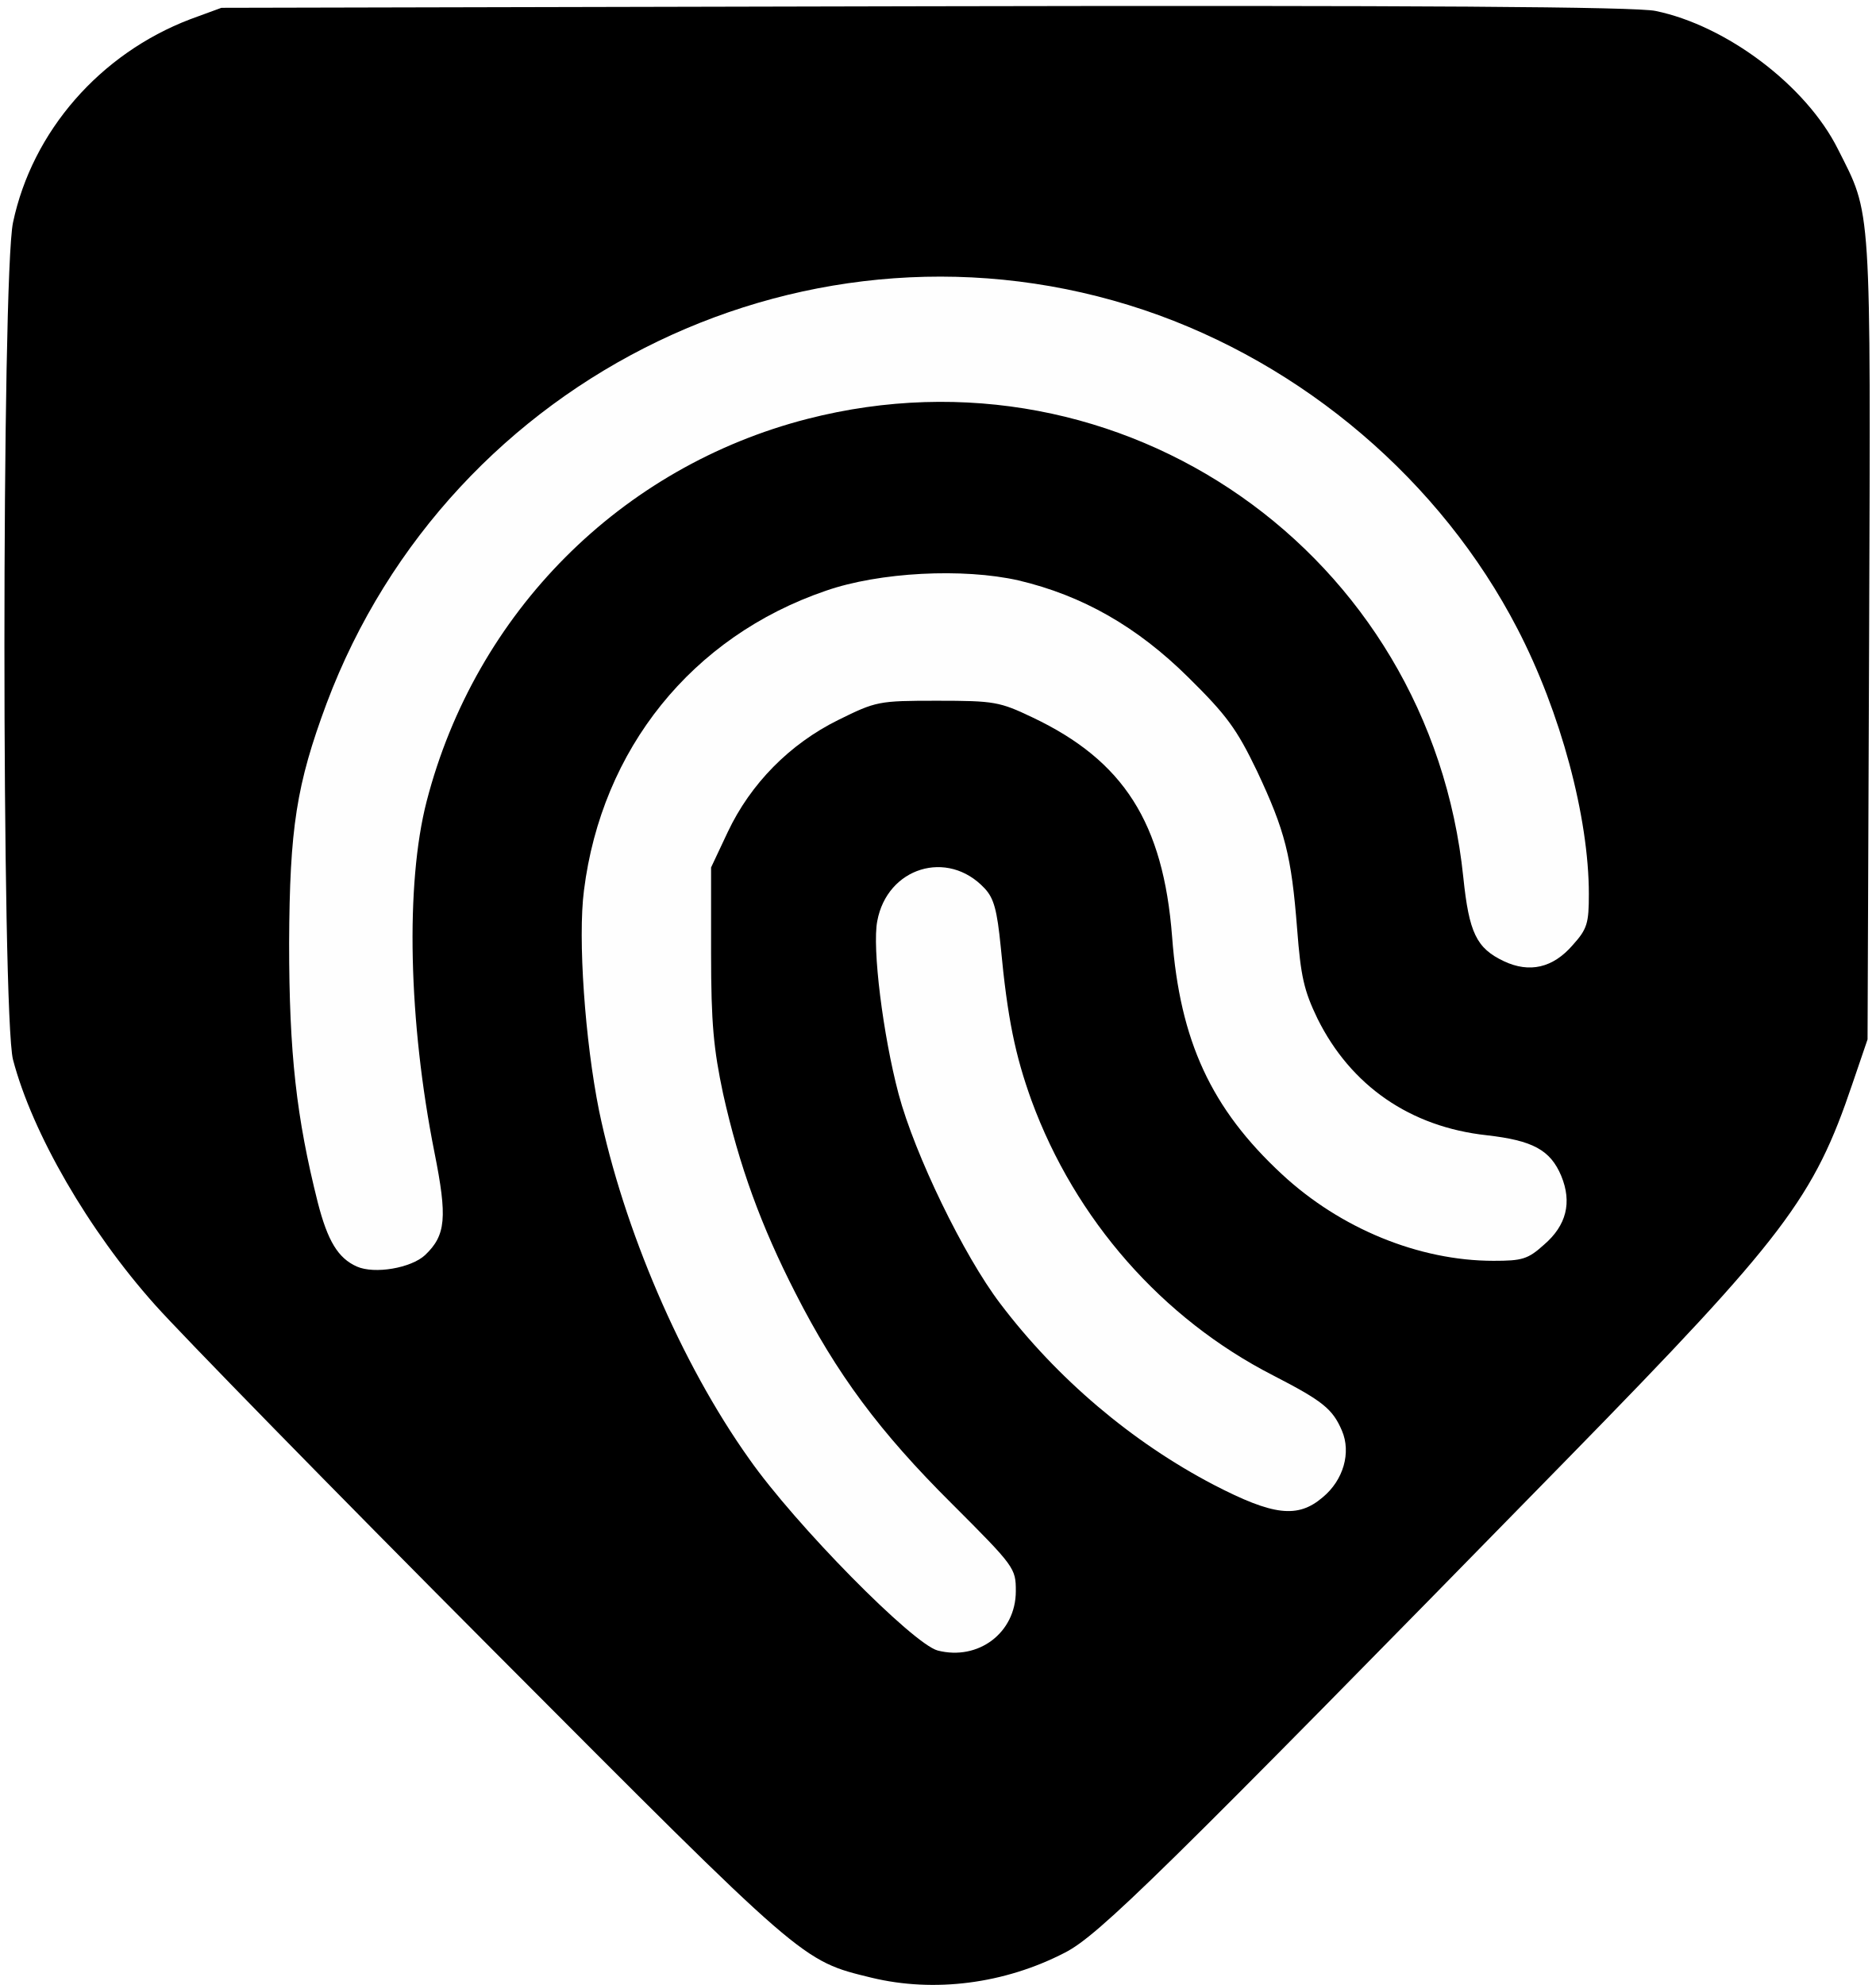
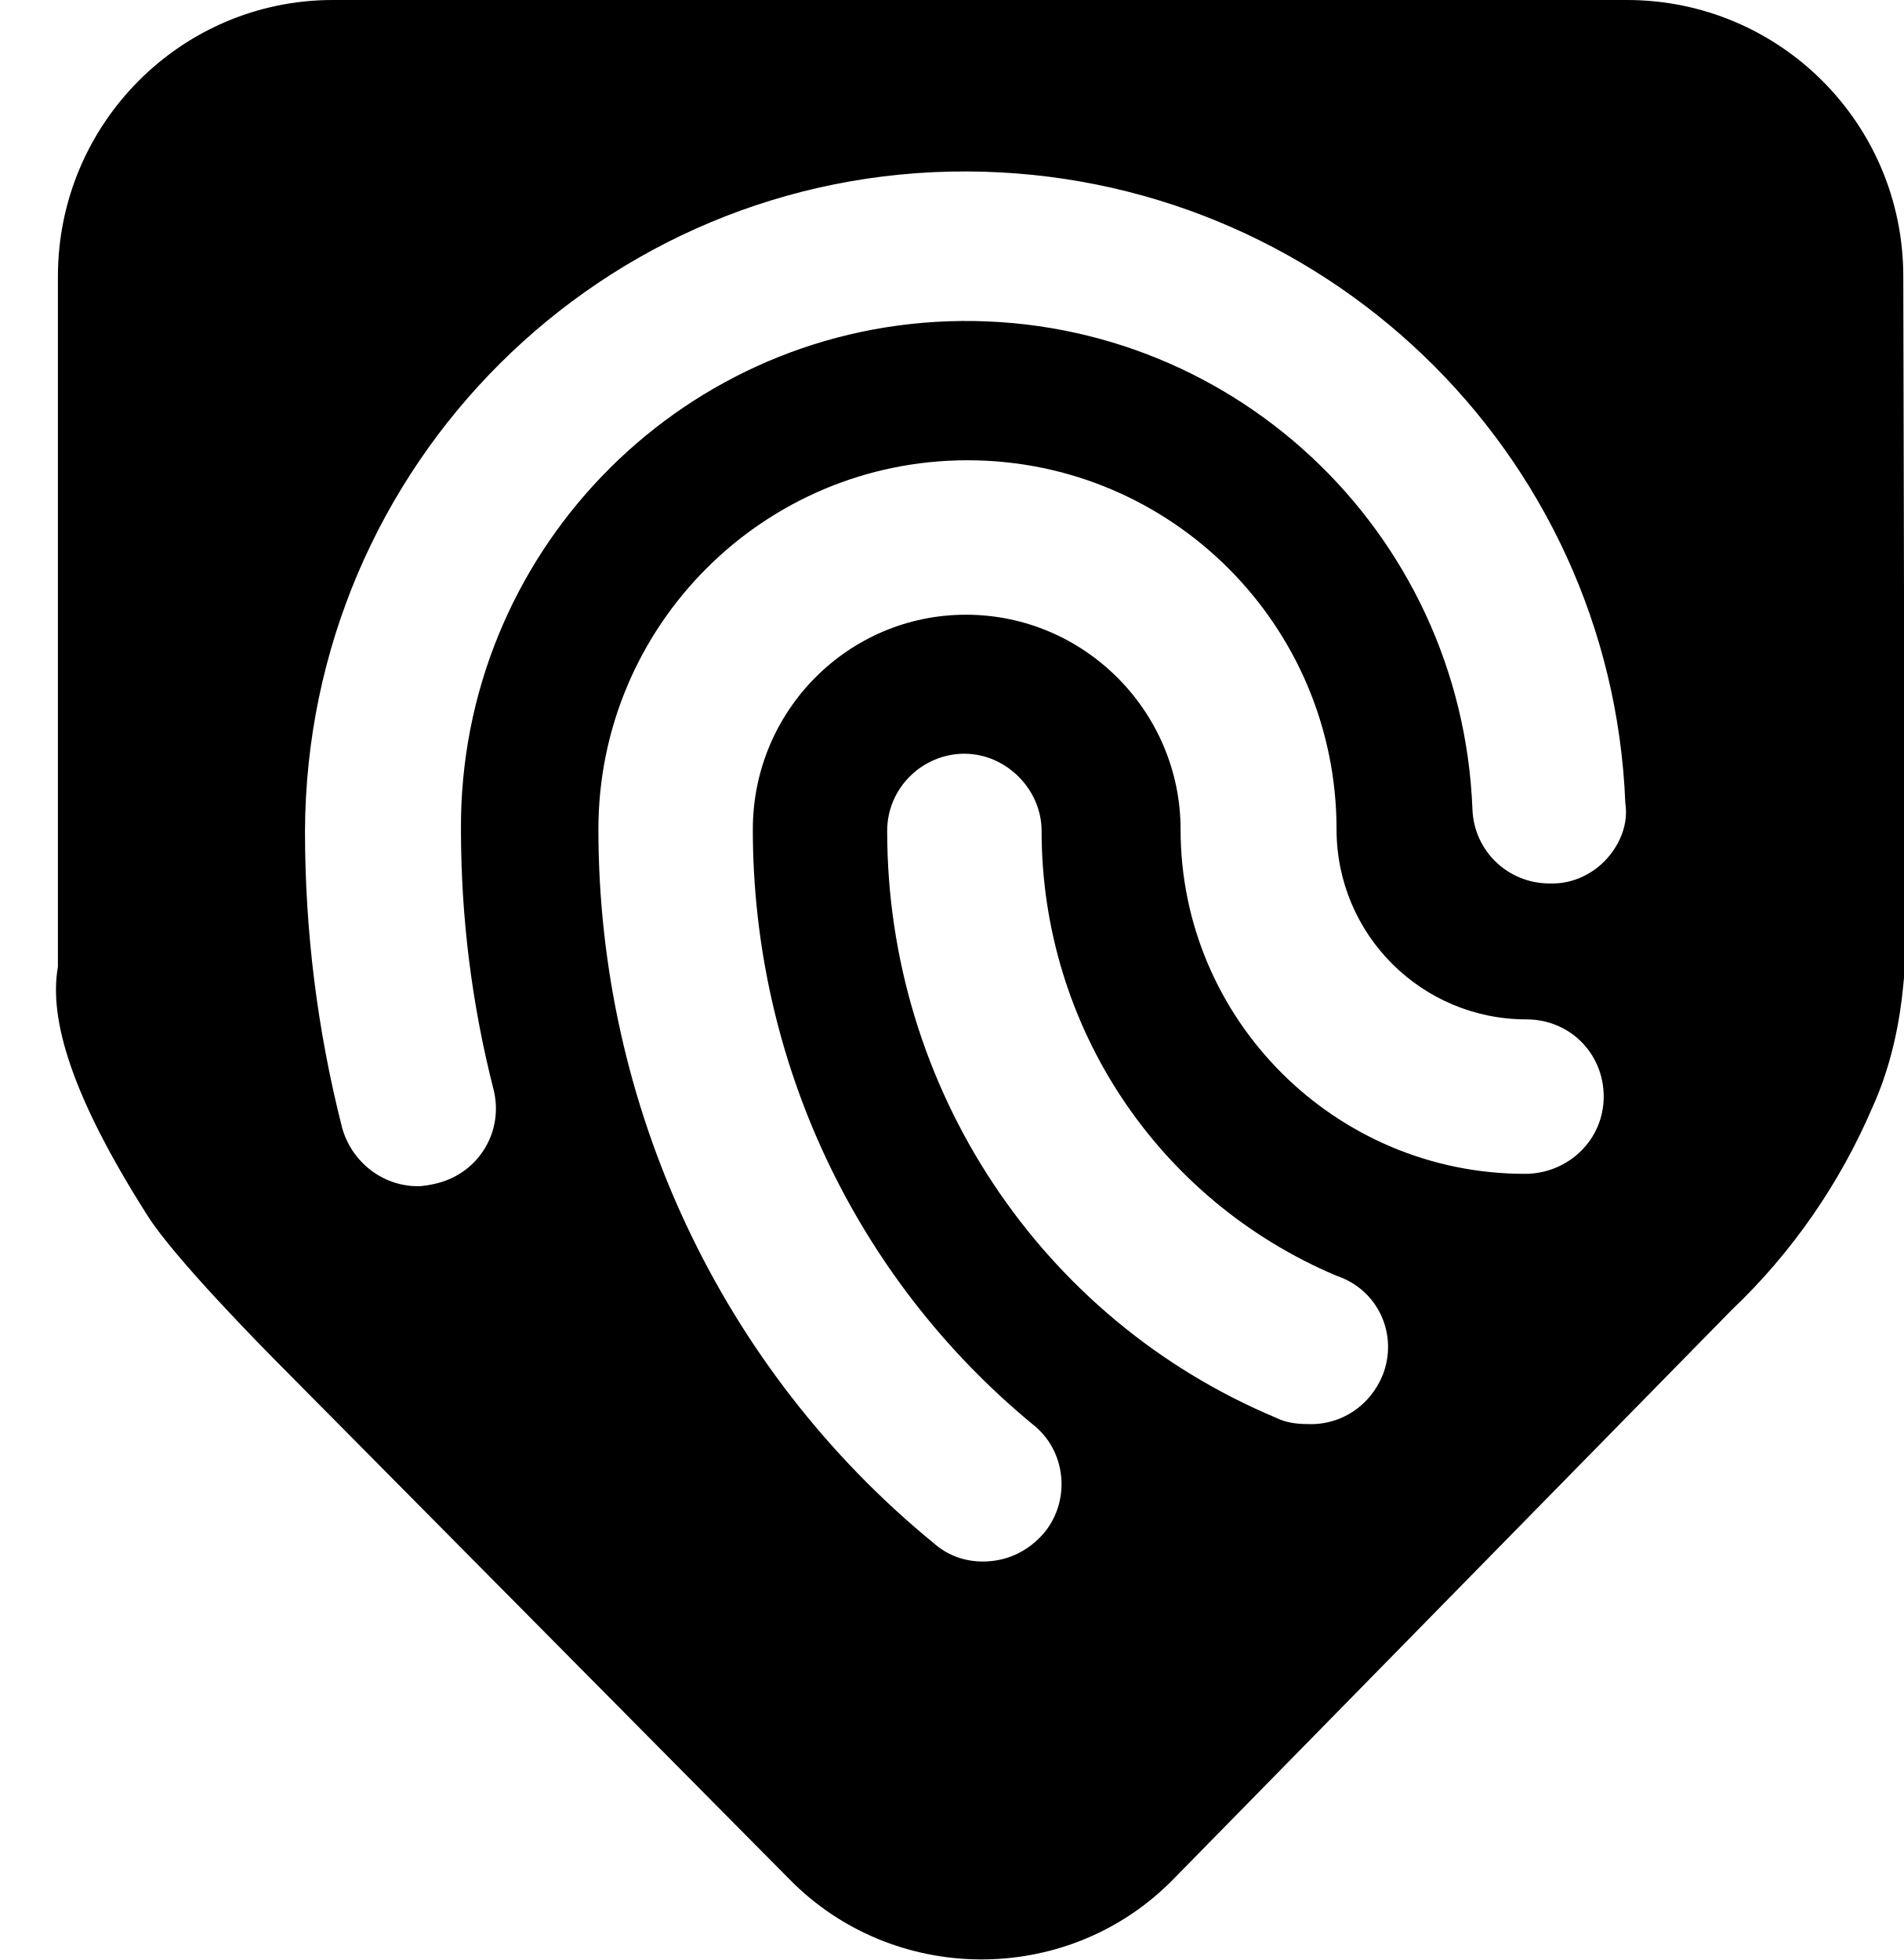
- <svg xmlns="http://www.w3.org/2000/svg" version="1.0" width="360px" height="381px" viewBox="0 0 3600 3810" preserveAspectRatio="xMidYMid meet">
-   <g id="layer101" fill="#000000" stroke="none">
-     <path d="M1673 3796 c-135 -33 -126 -26 -727 -629 -308 -309 -599 -607 -648 -662 -128 -143 -236 -330 -273 -471 -22 -84 -22 -1504 0 -1607 37 -175 167 -324 340 -390 l60 -22 1350 -3 c947 -2 1366 1 1403 9 136 28 289 143 350 265 65 129 63 93 60 940 l-3 769 -29 85 c-74 219 -129 293 -547 720 -780 797 -900 915 -965 948 -116 60 -251 77 -371 48z" />
-   </g>
-   <g id="layer102" fill="#fefefe" stroke="none">
-     <path d="M1800 3168 c-48 -13 -273 -241 -362 -368 -131 -184 -241 -442 -288 -668 -27 -134 -41 -331 -29 -423 34 -271 207 -487 464 -575 103 -36 264 -44 370 -20 123 29 228 89 326 186 74 73 93 99 132 180 54 115 66 162 77 303 7 91 13 118 39 172 64 129 178 208 325 224 88 10 122 28 143 78 21 51 10 95 -33 132 -31 28 -42 31 -97 31 -143 0 -294 -62 -406 -166 -136 -126 -196 -256 -211 -456 -17 -219 -93 -338 -268 -421 -63 -30 -73 -32 -183 -32 -113 0 -117 1 -190 37 -93 46 -168 122 -212 215 l-32 68 0 165 c0 135 5 184 23 269 31 139 73 254 139 383 79 155 161 266 301 405 120 120 122 123 122 167 0 80 -72 134 -150 114z" />
-     <path d="M2330 2850 c-157 -82 -301 -204 -410 -348 -70 -92 -164 -286 -195 -402 -30 -113 -51 -281 -41 -332 19 -103 135 -139 206 -63 18 19 24 42 31 112 13 138 28 209 59 295 84 229 251 419 464 528 95 49 114 64 132 106 18 42 3 95 -37 128 -48 41 -95 35 -209 -24z" />
-     <path d="M685 2431 c-36 -16 -56 -49 -75 -123 -41 -163 -55 -286 -55 -498 1 -221 14 -304 72 -460 238 -633 934 -968 1569 -755 306 103 570 328 717 612 83 160 137 362 137 509 0 56 -3 67 -31 98 -38 44 -83 54 -132 31 -53 -25 -67 -55 -78 -161 -64 -622 -655 -1035 -1259 -880 -358 92 -637 371 -731 734 -41 159 -35 423 15 674 25 125 22 159 -18 197 -27 25 -97 37 -131 22z" />
+ <svg xmlns="http://www.w3.org/2000/svg" version="1.1" id="layer_1" viewBox="-3.65 0 123.25 126.9" xml:space="preserve">
+   <g>
+     <path class="st0" d="M119.6,17.9c0-9.9-8-17.9-17.9-17.9H17.9C8.1,0,0.1,8,0.1,17.9V62c0,0.2,0,0.4,0,0.6C-0.5,66,1,71,5.9,78.7   c1.7,2.7,7.3,8.4,9,10.1l32.6,32.9c6.7,6.8,17.8,6.9,24.6,0.2c0.1-0.1,0.1-0.1,0.2-0.2l36.2-36.9c3.9-3.7,7-8.2,9.1-13.1   c1-2.2,1.6-4.6,1.9-7c0.1-0.9,0.2-1.7,0.2-2.6L119.6,17.9z M85.9,89c-0.8,2-2.7,3.3-4.9,3.2l0,0c-0.7,0-1.4-0.1-2-0.4   c-15.3-6.4-25.2-21.4-25.2-38c0-2.8,2.3-5,5-5s5,2.3,5,5c0,12.6,7.5,23.9,19.1,28.8C85.6,83.5,86.9,86.4,85.9,89z M95.1,76   c-12.3,0-22.3-10-22.3-22.3c0-7.6-6.2-13.9-13.9-13.9c-7.6,0-13.8,6.2-13.8,13.9c0,14.9,6.6,29,18.1,38.5c2.2,1.7,2.5,4.9,0.8,7   c-1,1.2-2.4,1.9-4,1.9c-1.2,0-2.3-0.4-3.2-1.2C43,88.6,35.1,71.6,35.1,53.7c0-13.2,10.7-23.9,23.9-23.9c13.2,0,23.9,10.7,23.9,23.9   c0,6.8,5.5,12.3,12.3,12.3c2.8,0,5,2.2,5,5S97.9,76,95.1,76z M100.4,55.6c-0.9,1-2.2,1.6-3.5,1.6h-0.2c-2.7,0-4.9-2.1-5-4.8   C91,34.3,75.9,20.2,57.8,20.8C40.1,21.4,26.1,36,26.2,53.7c0,5.7,0.7,11.3,2.1,16.8c0.7,2.7-0.9,5.4-3.6,6.1   c-0.4,0.1-0.9,0.2-1.3,0.2c-2.3,0-4.3-1.6-4.9-3.8c-1.6-6.3-2.4-12.7-2.4-19.2C16.2,30.1,35.4,11,59,11.1   c22.9,0.1,41.7,18.1,42.6,40.9C101.8,53.3,101.3,54.6,100.4,55.6z" />
  </g>
</svg>
